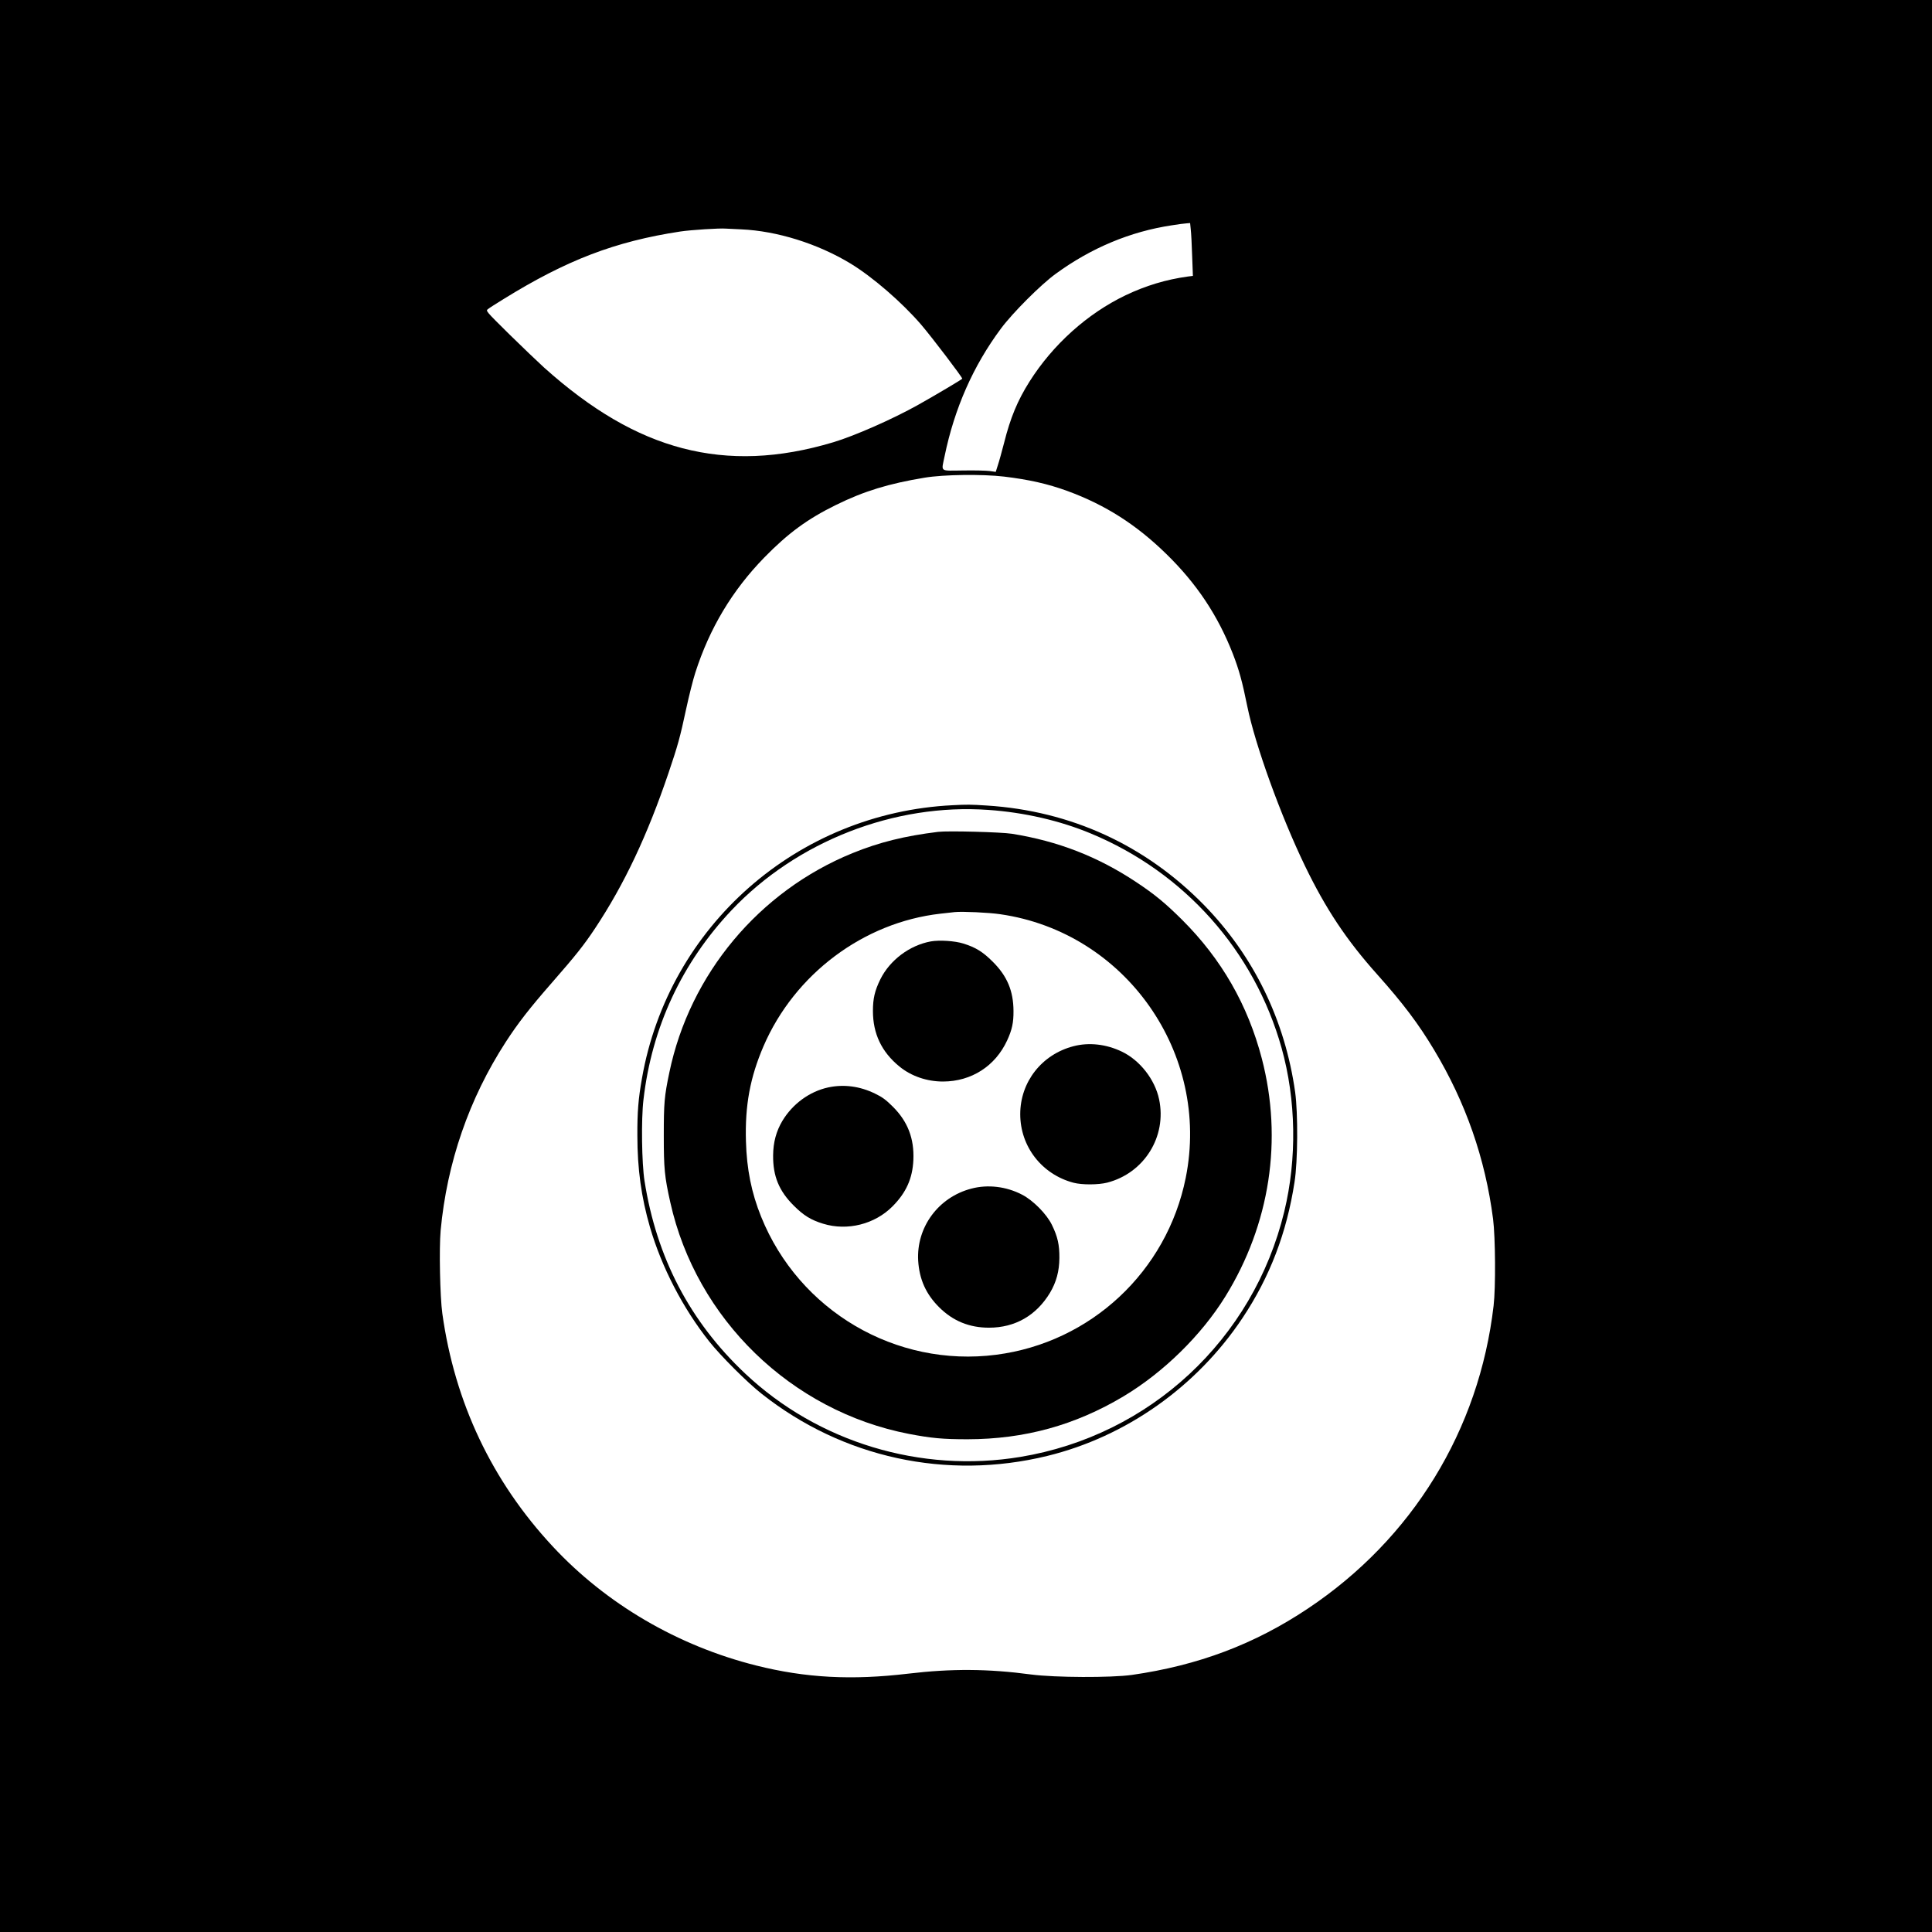
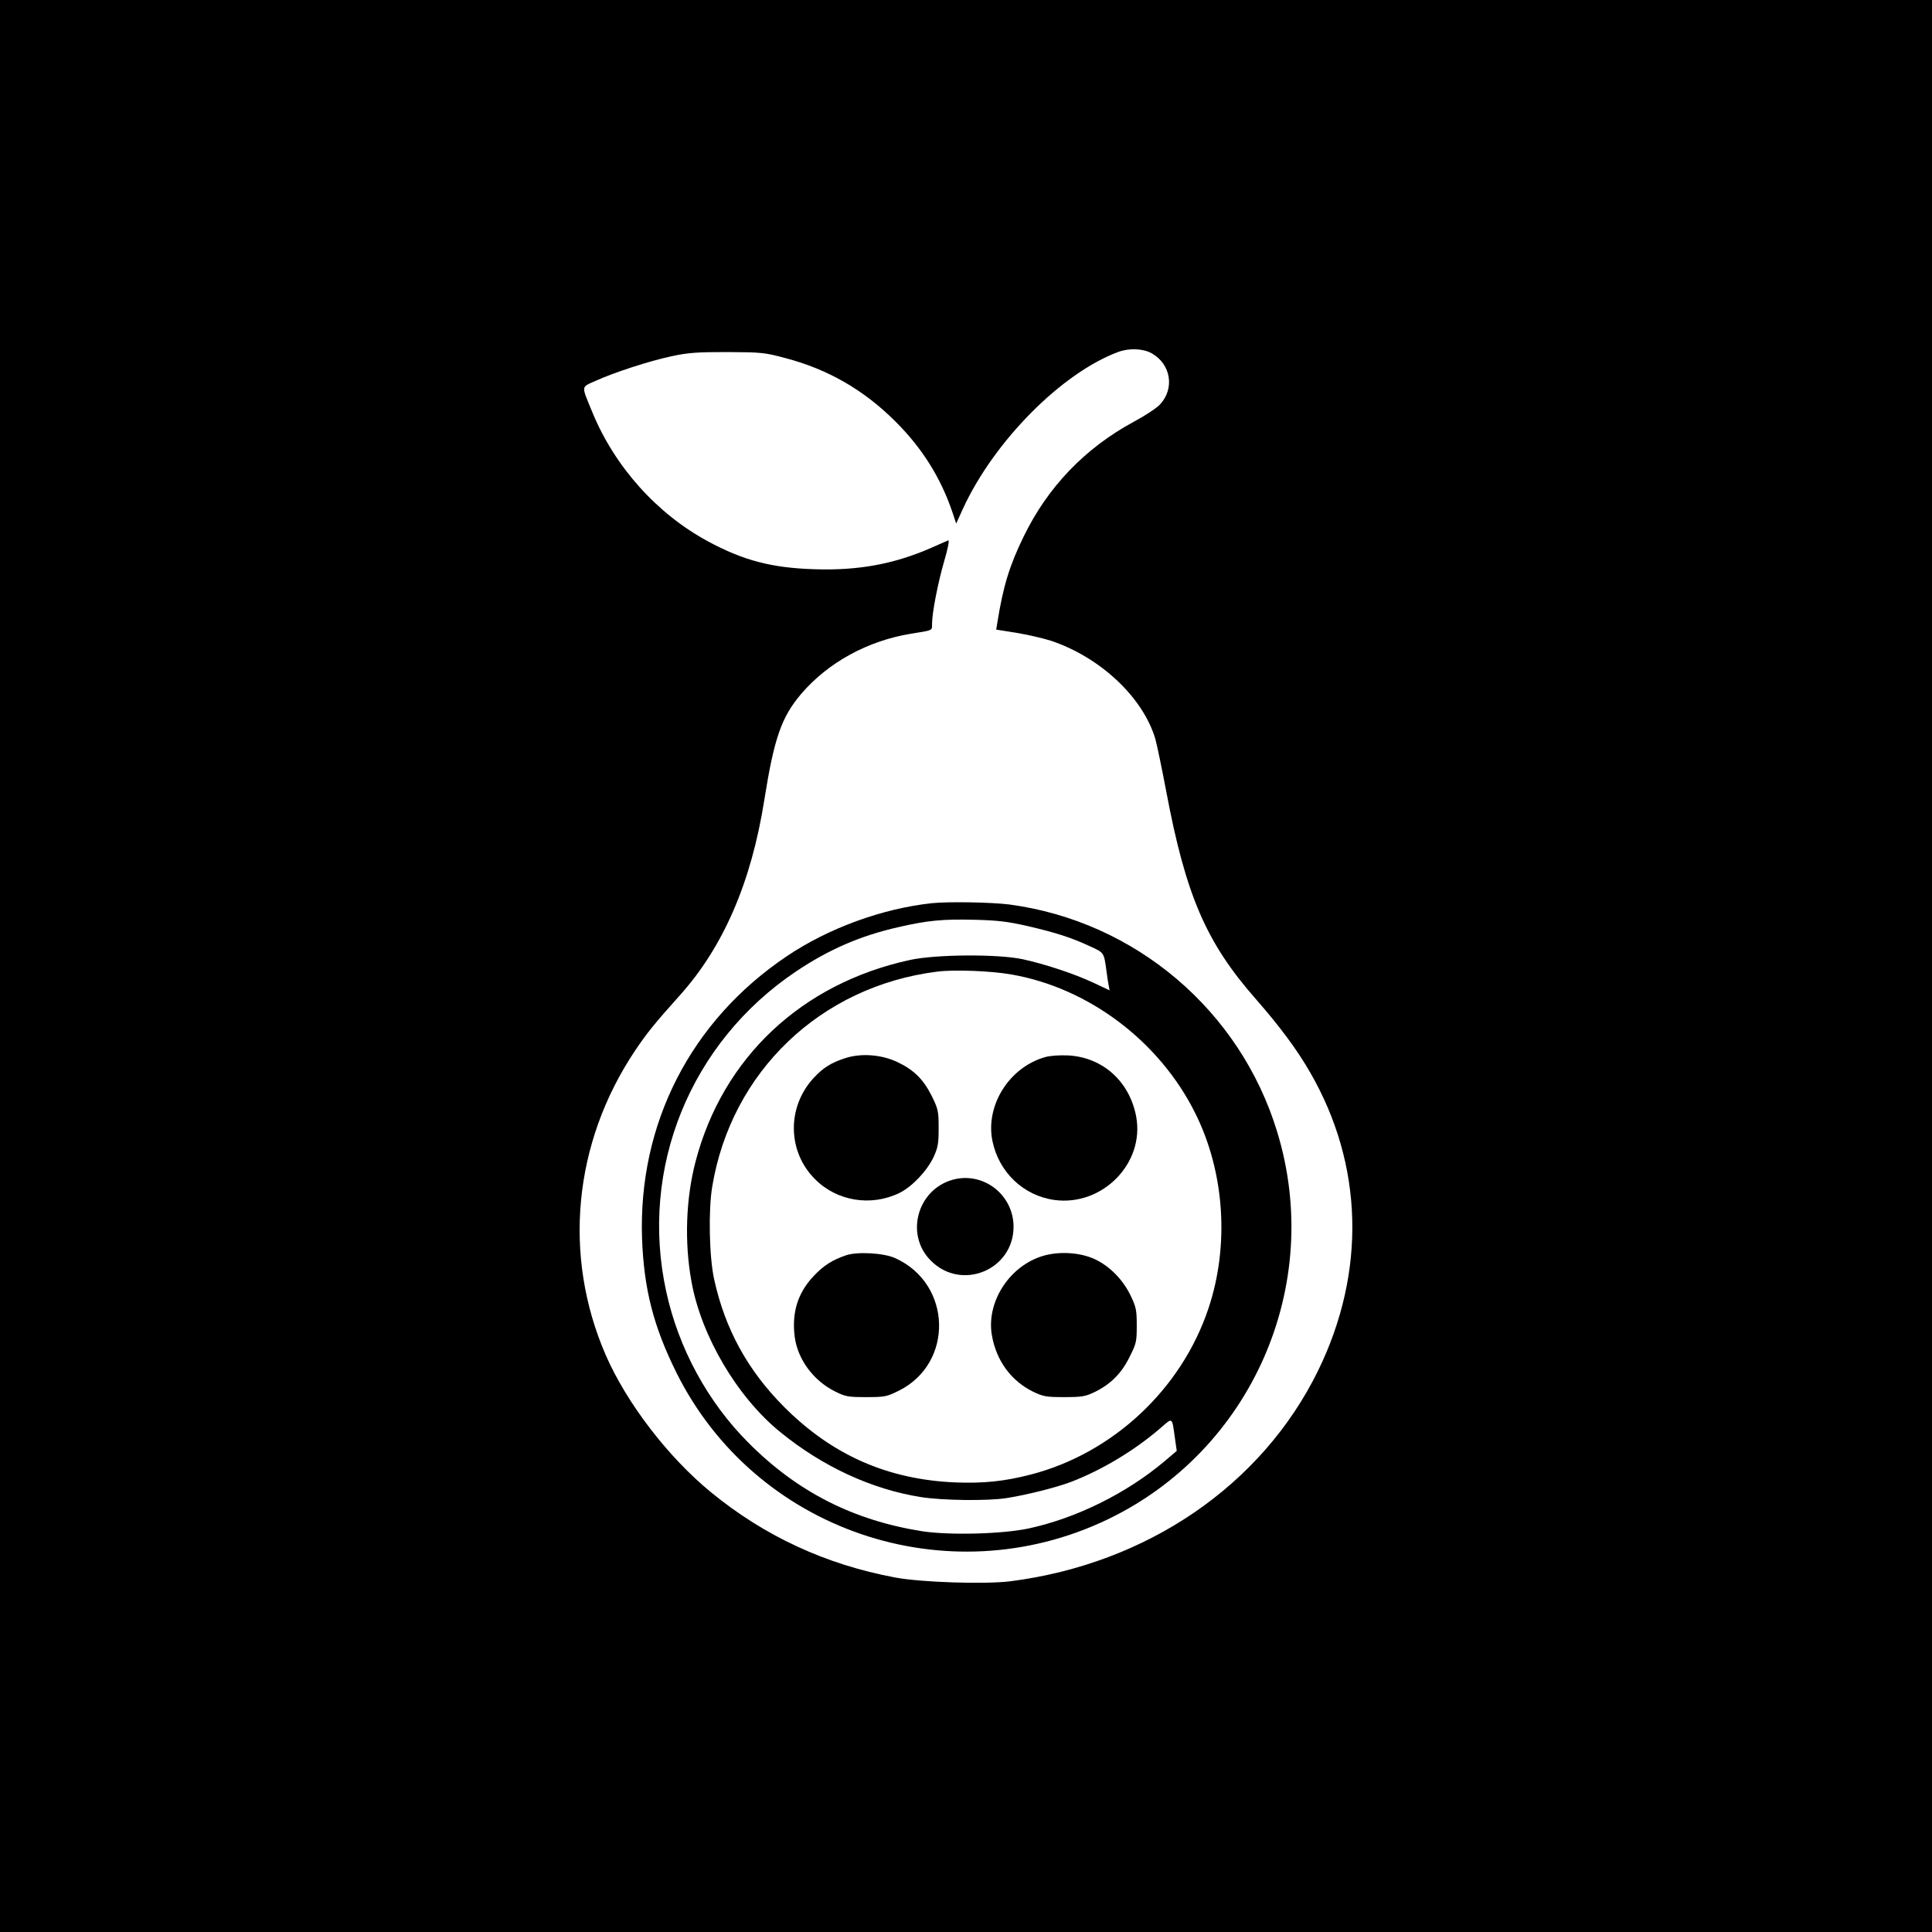
- <svg xmlns="http://www.w3.org/2000/svg" version="1.0" width="1806pt" height="1806pt" viewBox="0 0 1806 1806" preserveAspectRatio="xMidYMid meet">
-   <g transform="translate(0,1806) scale(0.1,-0.1)" fill="#000000" stroke="none">
-     <path d="M0 9030 l0 -9030 9030 0 9030 0 0 9030 0 9030 -9030 0 -9030 0 0 -9030z m11144 6638 l7 -187 -48 -6 c-203 -28 -392 -85 -581 -175 -357 -171 -680 -461 -899 -808 -111 -176 -178 -337 -237 -572 -21 -80 -46 -173 -58 -208 l-20 -63 -57 8 c-31 4 -143 7 -248 5 -224 -2 -204 -18 -173 134 92 446 267 844 527 1193 110 148 372 410 511 511 331 242 699 396 1087 454 55 9 116 17 135 18 l35 3 6 -60 c4 -33 10 -144 13 -247z m-4214 248 c333 -15 712 -133 1018 -318 207 -125 482 -363 663 -573 104 -122 389 -497 384 -505 -5 -8 -256 -157 -415 -246 -234 -131 -590 -288 -790 -348 -511 -153 -969 -171 -1410 -56 -435 114 -851 357 -1295 755 -60 55 -208 196 -328 314 -217 215 -218 215 -195 232 12 10 76 51 143 92 591 366 1044 540 1655 633 102 15 365 32 425 27 17 -1 82 -4 145 -7z m2455 -2311 c234 -28 410 -68 594 -135 354 -130 643 -314 924 -589 283 -276 482 -575 622 -934 58 -151 87 -255 135 -492 73 -358 311 -1018 539 -1490 194 -401 387 -692 676 -1015 242 -271 385 -461 530 -703 296 -492 479 -1016 552 -1582 22 -173 25 -640 5 -810 -135 -1163 -759 -2180 -1737 -2832 -500 -334 -1025 -531 -1645 -620 -195 -27 -716 -25 -940 4 -403 54 -745 56 -1150 8 -529 -63 -959 -40 -1421 76 -733 184 -1402 575 -1903 1114 -567 609 -915 1344 -1031 2175 -22 156 -31 610 -16 777 59 633 265 1232 609 1763 115 177 222 315 432 555 222 254 297 348 402 506 274 413 489 869 687 1453 86 254 108 331 166 603 25 116 63 268 85 336 133 414 344 767 645 1076 222 227 403 360 670 491 262 129 491 199 830 255 176 29 533 34 740 10z" />
-     <path d="M8905 10533 c-1452 -71 -2655 -1129 -2904 -2553 -34 -191 -44 -315 -43 -535 0 -311 37 -578 118 -857 109 -374 308 -758 554 -1068 107 -135 355 -383 490 -489 757 -599 1729 -810 2669 -581 737 180 1398 647 1826 1290 255 383 413 795 486 1270 31 194 33 644 6 840 -95 674 -387 1273 -851 1749 -549 561 -1245 881 -2031 931 -153 10 -186 10 -320 3z m335 -44 c333 -23 668 -100 956 -220 876 -363 1529 -1097 1784 -2005 136 -486 145 -1035 25 -1530 -289 -1195 -1256 -2093 -2467 -2293 -931 -154 -1892 138 -2572 779 -517 487 -828 1083 -941 1800 -26 163 -32 577 -10 760 78 677 359 1280 825 1773 609 643 1521 999 2400 936z" />
-     <path d="M8770 10284 c-311 -38 -551 -97 -801 -199 -874 -356 -1521 -1131 -1712 -2050 -47 -224 -52 -286 -52 -590 0 -310 7 -383 61 -625 243 -1090 1130 -1951 2231 -2164 210 -40 316 -50 548 -50 533 1 1005 131 1457 401 373 223 728 571 952 933 418 676 539 1467 341 2226 -131 501 -377 929 -744 1295 -159 158 -259 240 -431 354 -357 237 -729 382 -1160 451 -101 16 -599 29 -690 18z m580 -770 c1171 -168 1968 -1302 1734 -2464 -176 -876 -888 -1540 -1772 -1654 -938 -121 -1842 410 -2197 1290 -90 222 -135 446 -142 705 -10 336 39 598 164 889 291 675 935 1157 1653 1239 52 6 113 13 135 15 72 7 318 -4 425 -20z" />
-     <path d="M8702 9260 c-199 -36 -384 -175 -473 -355 -52 -106 -69 -180 -69 -295 0 -213 81 -383 247 -519 111 -91 257 -141 409 -141 265 1 488 144 599 385 45 98 60 165 59 275 -1 187 -59 326 -194 460 -92 92 -159 134 -275 170 -80 25 -223 34 -303 20z" />
-     <path d="M10034 8280 c-296 -77 -497 -334 -497 -635 0 -303 202 -563 498 -641 80 -21 233 -20 315 1 346 89 559 431 485 779 -39 185 -179 364 -347 445 -147 71 -309 89 -454 51z" />
-     <path d="M7742 7895 c-174 -38 -332 -153 -428 -312 -58 -97 -86 -201 -87 -323 -2 -194 55 -333 193 -470 92 -92 160 -134 274 -169 227 -70 484 -5 650 163 127 128 186 260 194 432 9 200 -52 360 -192 499 -64 64 -99 90 -166 122 -143 70 -293 89 -438 58z" />
-     <path d="M9080 6949 c-308 -80 -515 -361 -497 -674 11 -175 73 -313 197 -436 129 -128 282 -190 465 -190 244 0 442 114 570 326 59 99 87 202 88 325 1 123 -16 200 -70 310 -48 100 -176 230 -280 283 -146 76 -319 97 -473 56z" />
+ <svg xmlns="http://www.w3.org/2000/svg" version="1.0" width="1024pt" height="1024pt" viewBox="0 0 1024 1024" preserveAspectRatio="xMidYMid meet">
+   <g transform="translate(0,1024) scale(0.1,-0.1)" fill="#000000" stroke="none">
+     <path d="M0 5120 l0 -5120 5120 0 5120 0 0 5120 0 5120 -5120 0 -5120 0 0 -5120z m6105 3247 c102 -58 122 -188 42 -272 -18 -19 -79 -59 -137 -90 -259 -140 -457 -346 -585 -610 -74 -152 -108 -261 -139 -456 l-6 -36 107 -17 c60 -10 142 -29 183 -42 263 -88 489 -301 554 -522 8 -30 34 -153 57 -275 104 -553 212 -803 475 -1102 126 -144 218 -267 288 -389 283 -490 298 -1057 42 -1581 -297 -606 -905 -1023 -1630 -1116 -135 -17 -473 -6 -612 20 -368 69 -692 219 -976 452 -228 187 -447 473 -558 728 -228 526 -171 1123 155 1611 63 94 106 147 236 292 232 257 381 601 450 1038 52 328 91 440 197 564 142 165 350 279 579 317 120 19 113 16 113 52 0 58 31 218 65 335 19 64 28 111 21 108 -6 -2 -47 -21 -91 -40 -197 -86 -387 -121 -620 -113 -225 7 -377 47 -563 148 -269 145 -493 394 -612 683 -60 146 -62 132 16 167 99 45 283 105 404 131 89 19 134 22 295 22 180 -1 196 -2 308 -32 225 -59 416 -169 583 -336 142 -141 241 -300 302 -481 l20 -60 35 77 c164 358 524 722 825 833 58 21 131 18 177 -8z" />
+     <path d="M4940 5453 c-262 -28 -549 -132 -771 -282 -508 -342 -787 -887 -766 -1496 10 -267 60 -464 182 -710 416 -837 1433 -1185 2282 -780 767 366 1152 1242 902 2057 -196 643 -752 1115 -1419 1204 -95 12 -322 16 -410 7z m505 -121 c151 -35 232 -61 331 -107 77 -35 75 -32 89 -135 3 -25 8 -57 11 -72 l5 -27 -85 40 c-102 48 -260 100 -376 125 -132 28 -459 26 -597 -4 -575 -125 -992 -518 -1136 -1067 -52 -197 -60 -430 -22 -638 52 -289 242 -611 469 -796 225 -184 487 -305 748 -346 114 -18 355 -21 454 -5 108 17 262 56 339 85 163 62 340 168 477 287 65 56 59 61 76 -59 l9 -63 -66 -56 c-201 -169 -465 -300 -718 -355 -141 -30 -420 -37 -565 -15 -366 58 -663 209 -923 471 -215 216 -369 500 -434 800 -143 654 128 1320 688 1696 174 117 343 190 543 235 156 36 235 43 403 39 122 -3 174 -9 280 -33z m-84 -257 c409 -71 784 -354 973 -733 157 -313 183 -703 71 -1037 -143 -428 -506 -767 -940 -880 -143 -37 -253 -48 -405 -42 -358 16 -651 146 -905 401 -192 193 -312 411 -370 676 -26 118 -31 366 -10 491 101 609 574 1061 1191 1139 91 12 288 4 395 -15z" />
+     <path d="M4478 4631 c-74 -24 -116 -51 -166 -105 -142 -154 -139 -390 8 -536 116 -117 297 -146 447 -73 67 33 146 116 181 190 23 50 27 71 27 153 0 91 -2 100 -37 172 -45 89 -95 138 -184 180 -84 39 -192 47 -276 19z" />
+     <path d="M5539 4637 c-190 -54 -317 -256 -279 -444 34 -166 164 -290 328 -313 254 -35 480 194 434 442 -35 186 -177 314 -360 324 -45 2 -96 -1 -123 -9z" />
+     <path d="M5049 3987 c-188 -53 -253 -292 -115 -429 162 -163 438 -49 438 180 0 170 -161 294 -323 249z" />
+     <path d="M4485 3587 c-73 -25 -120 -54 -173 -111 -84 -89 -116 -193 -100 -321 16 -121 100 -234 216 -291 52 -26 67 -29 162 -29 99 0 109 2 172 33 295 145 285 568 -18 704 -60 27 -198 35 -259 15z" />
+     <path d="M5514 3579 c-171 -59 -286 -245 -257 -415 23 -135 101 -242 218 -300 55 -26 69 -29 165 -29 92 0 112 3 160 26 85 41 144 99 187 187 36 71 38 82 38 166 0 81 -3 98 -32 158 -40 84 -109 155 -188 193 -82 39 -202 45 -291 14z" />
  </g>
</svg>
